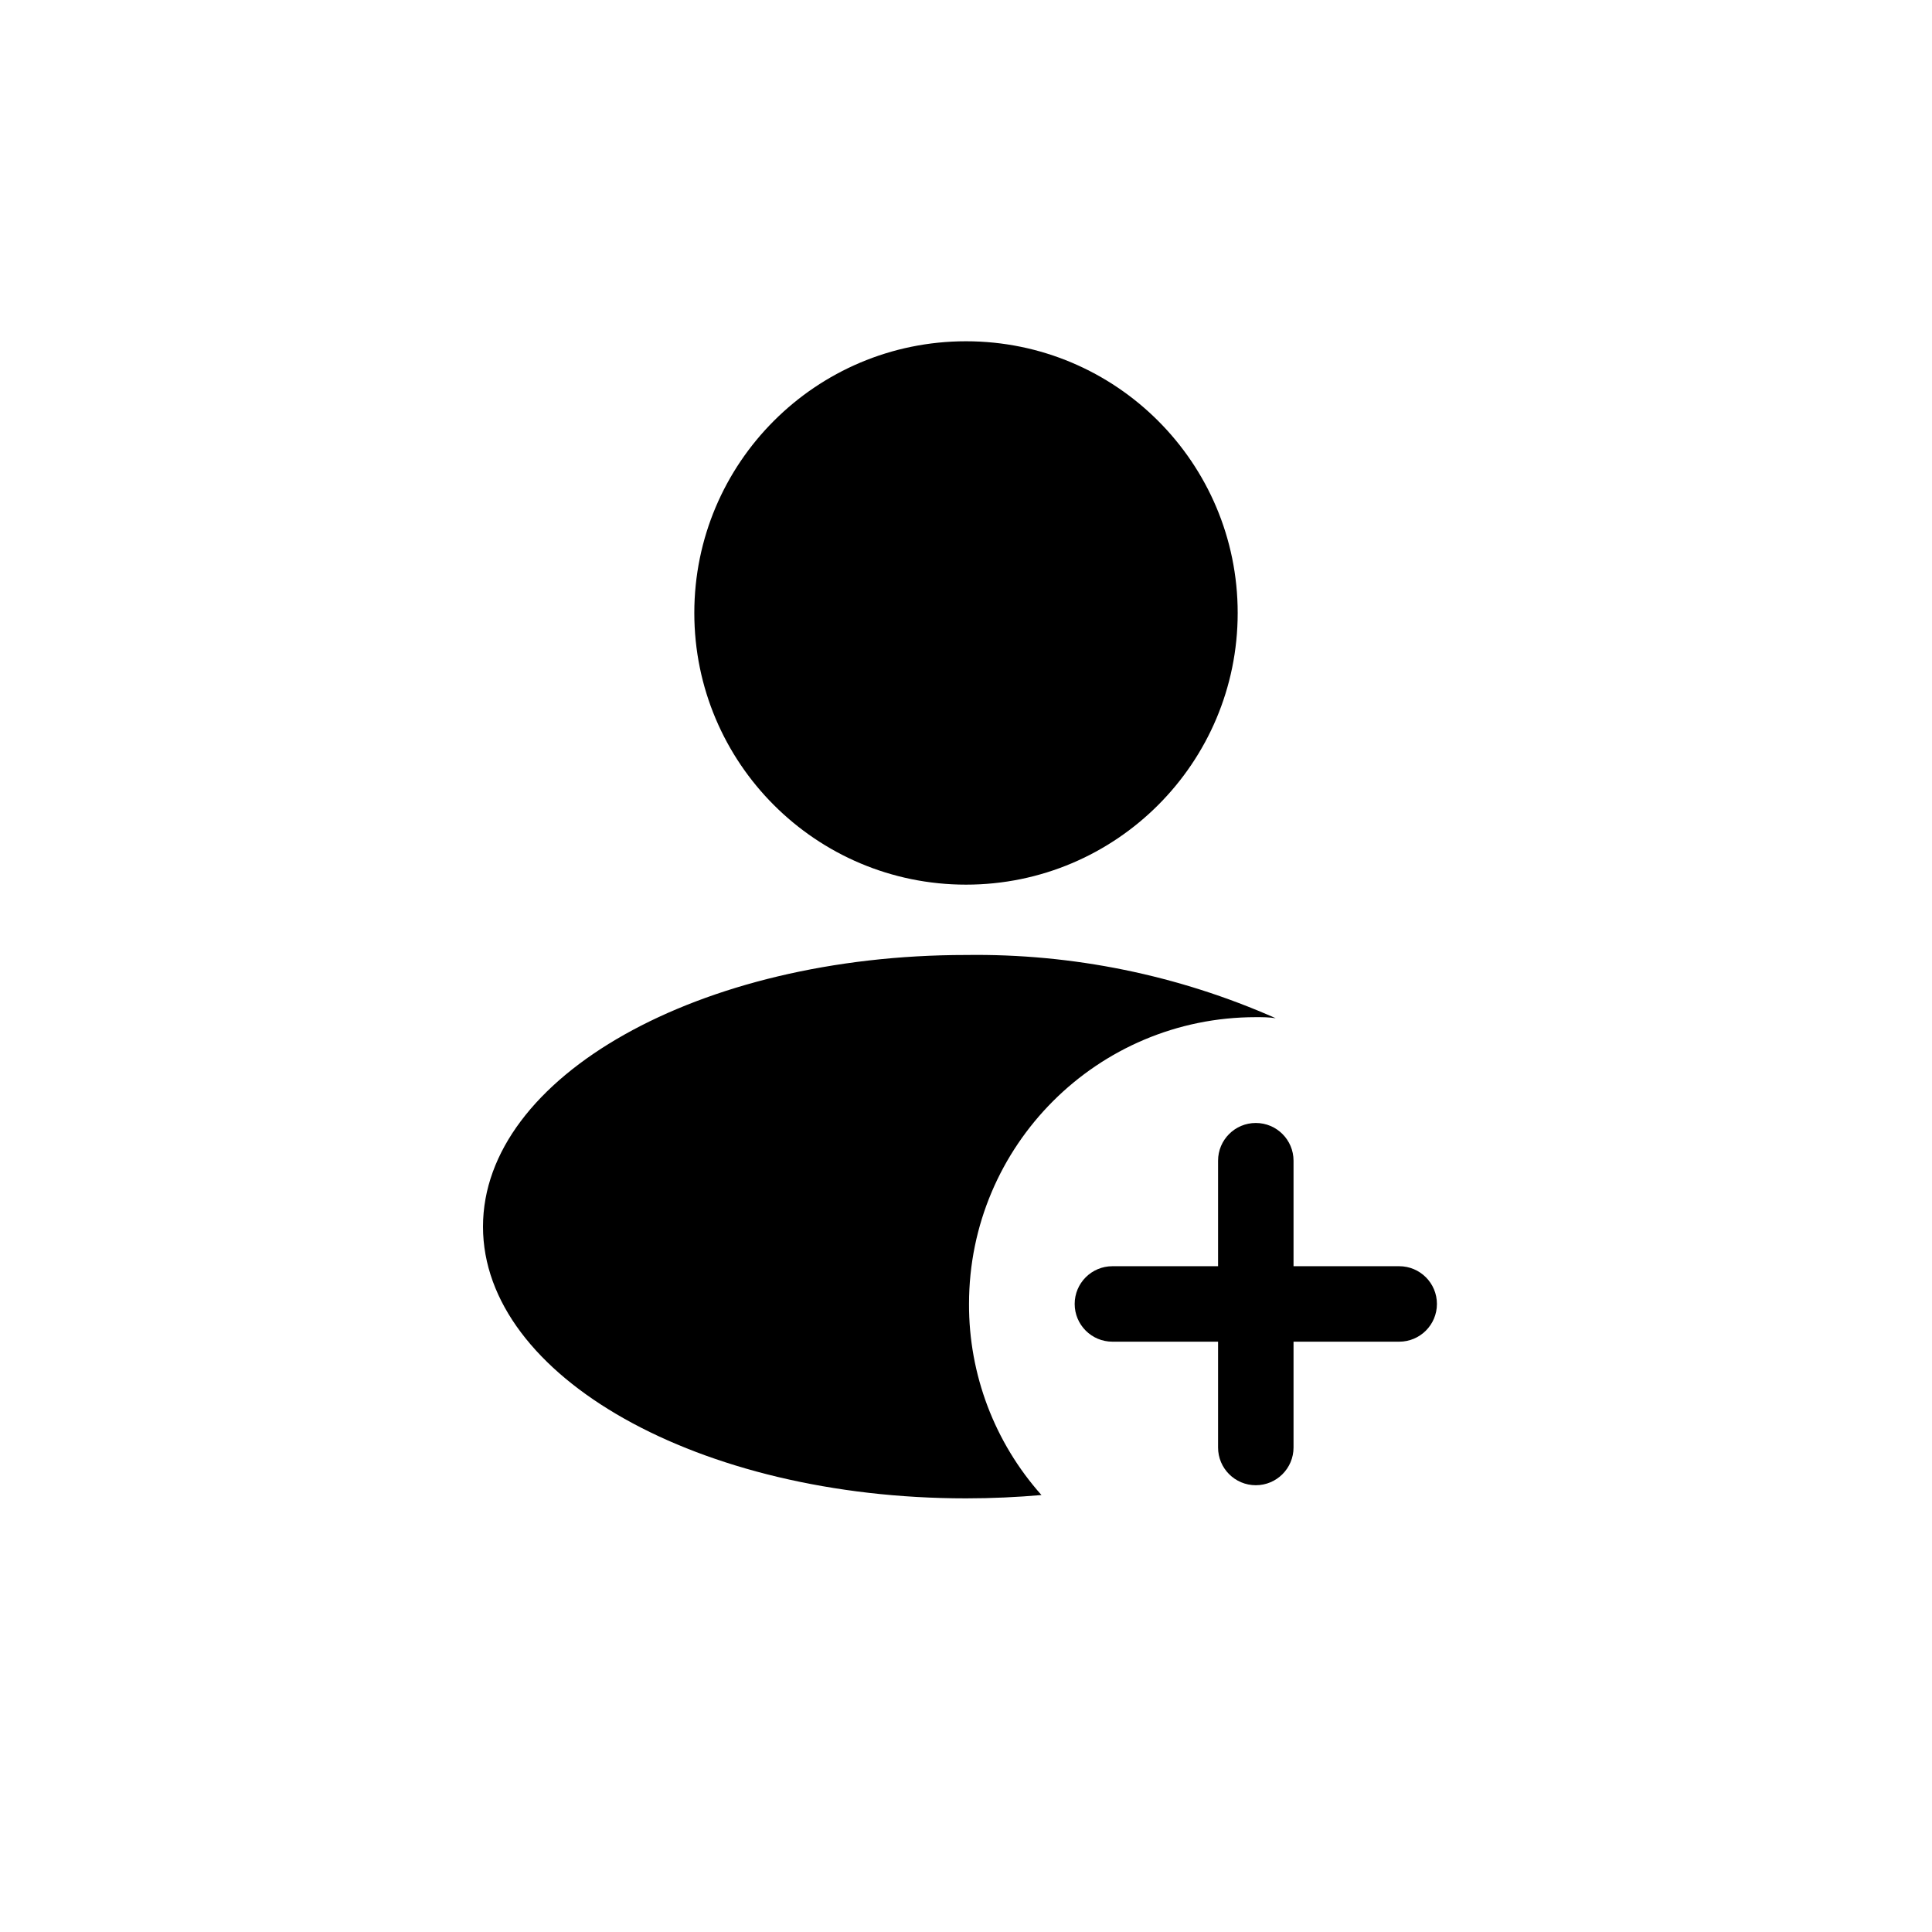
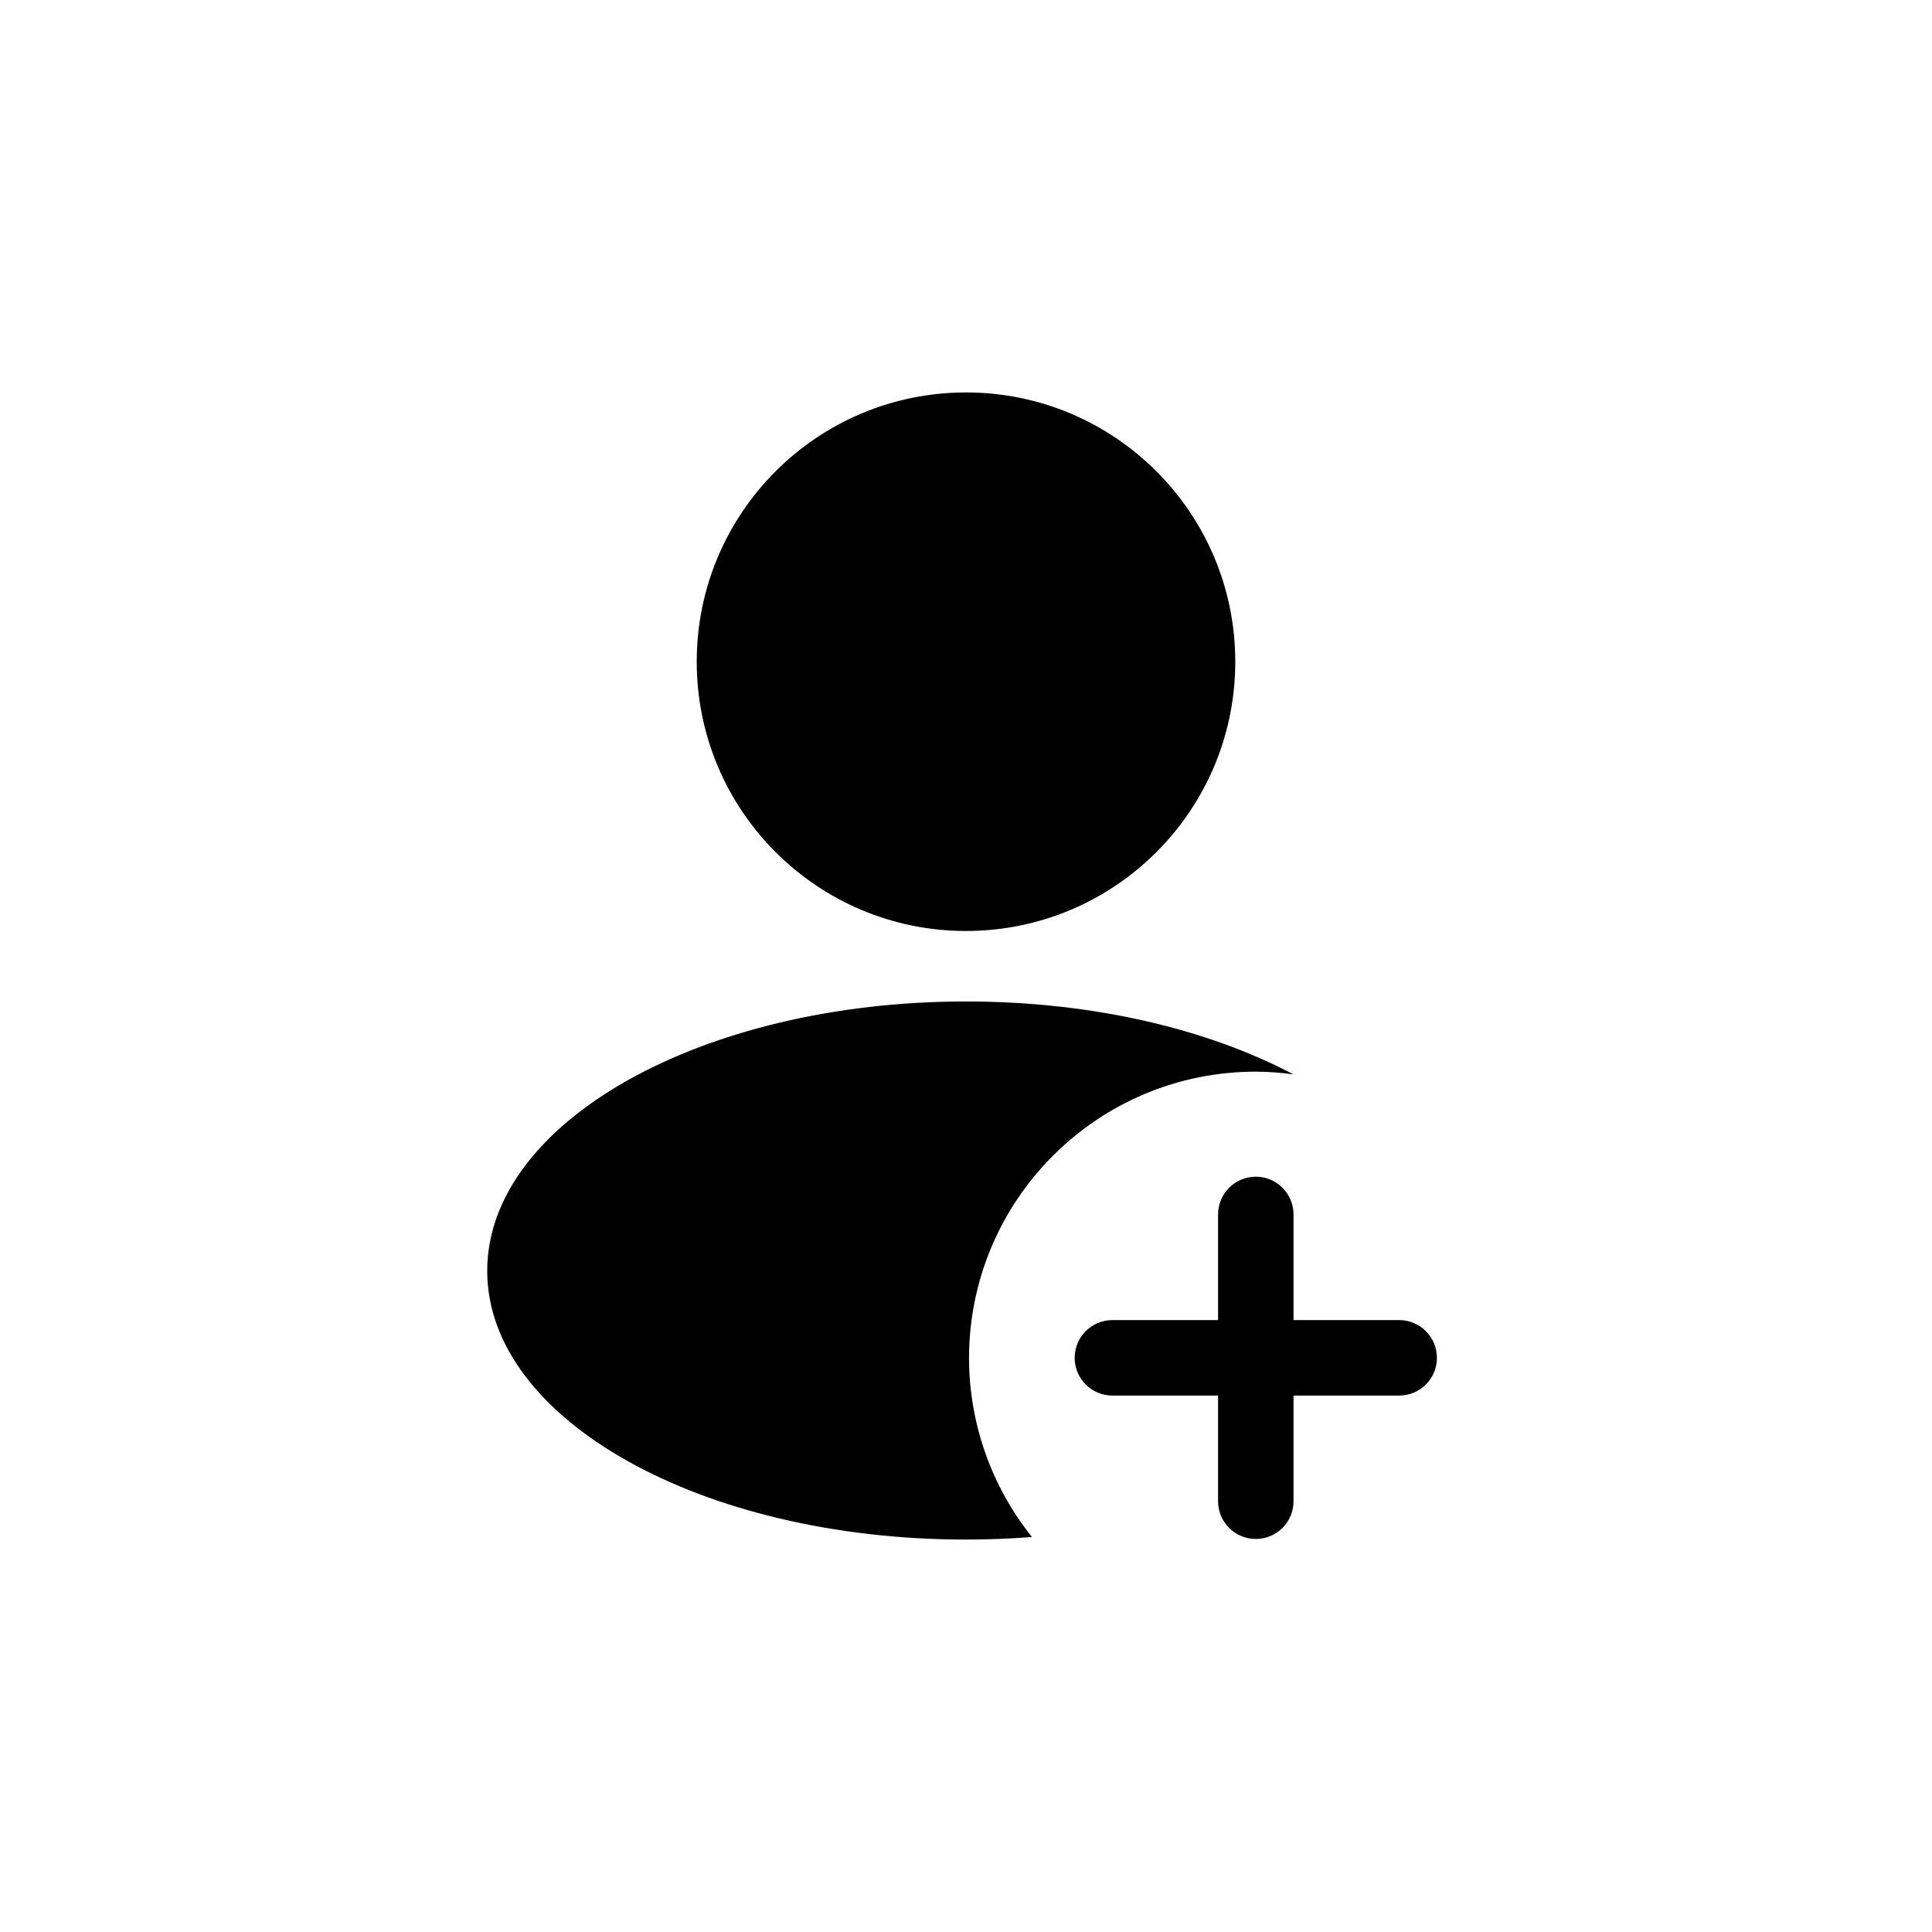
<svg xmlns="http://www.w3.org/2000/svg" viewBox="0 0 128 128">
-   <circle cx="64" cy="40.61" r="18" />
-   <path d="M64.2,86.39a19,19,0,0,1,19-19c.44,0,.88,0,1.32.07A49,49,0,0,0,64,63.27c-17.67,0-32,8.06-32,18s14.33,18,32,18c1.72,0,3.4-.08,5-.22A18.92,18.92,0,0,1,64.2,86.39Z" />
-   <rect x="71.2" y="83.89" width="24" height="5" rx="2.5" />
-   <rect x="71.2" y="83.89" width="24" height="5" rx="2.5" transform="translate(169.59 3.2) rotate(90)" />
+   <circle cx="64" cy="43.84" r="17.84" />
+   <path d="M64.2,90a19,19,0,0,1,19-19,18.71,18.71,0,0,1,2.49.18c-5.67-3-13.3-4.83-21.69-4.83-17.52,0-31.72,8-31.72,17.85S46.48,102,64,102c1.48,0,2.94-.06,4.37-.17A19,19,0,0,1,64.2,90Z" />
+   <rect x="71.2" y="87.46" width="24" height="5" rx="2.5" />
+   <rect x="71.2" y="87.46" width="24" height="5" rx="2.5" transform="translate(173.16 6.76) rotate(90)" />
</svg>
